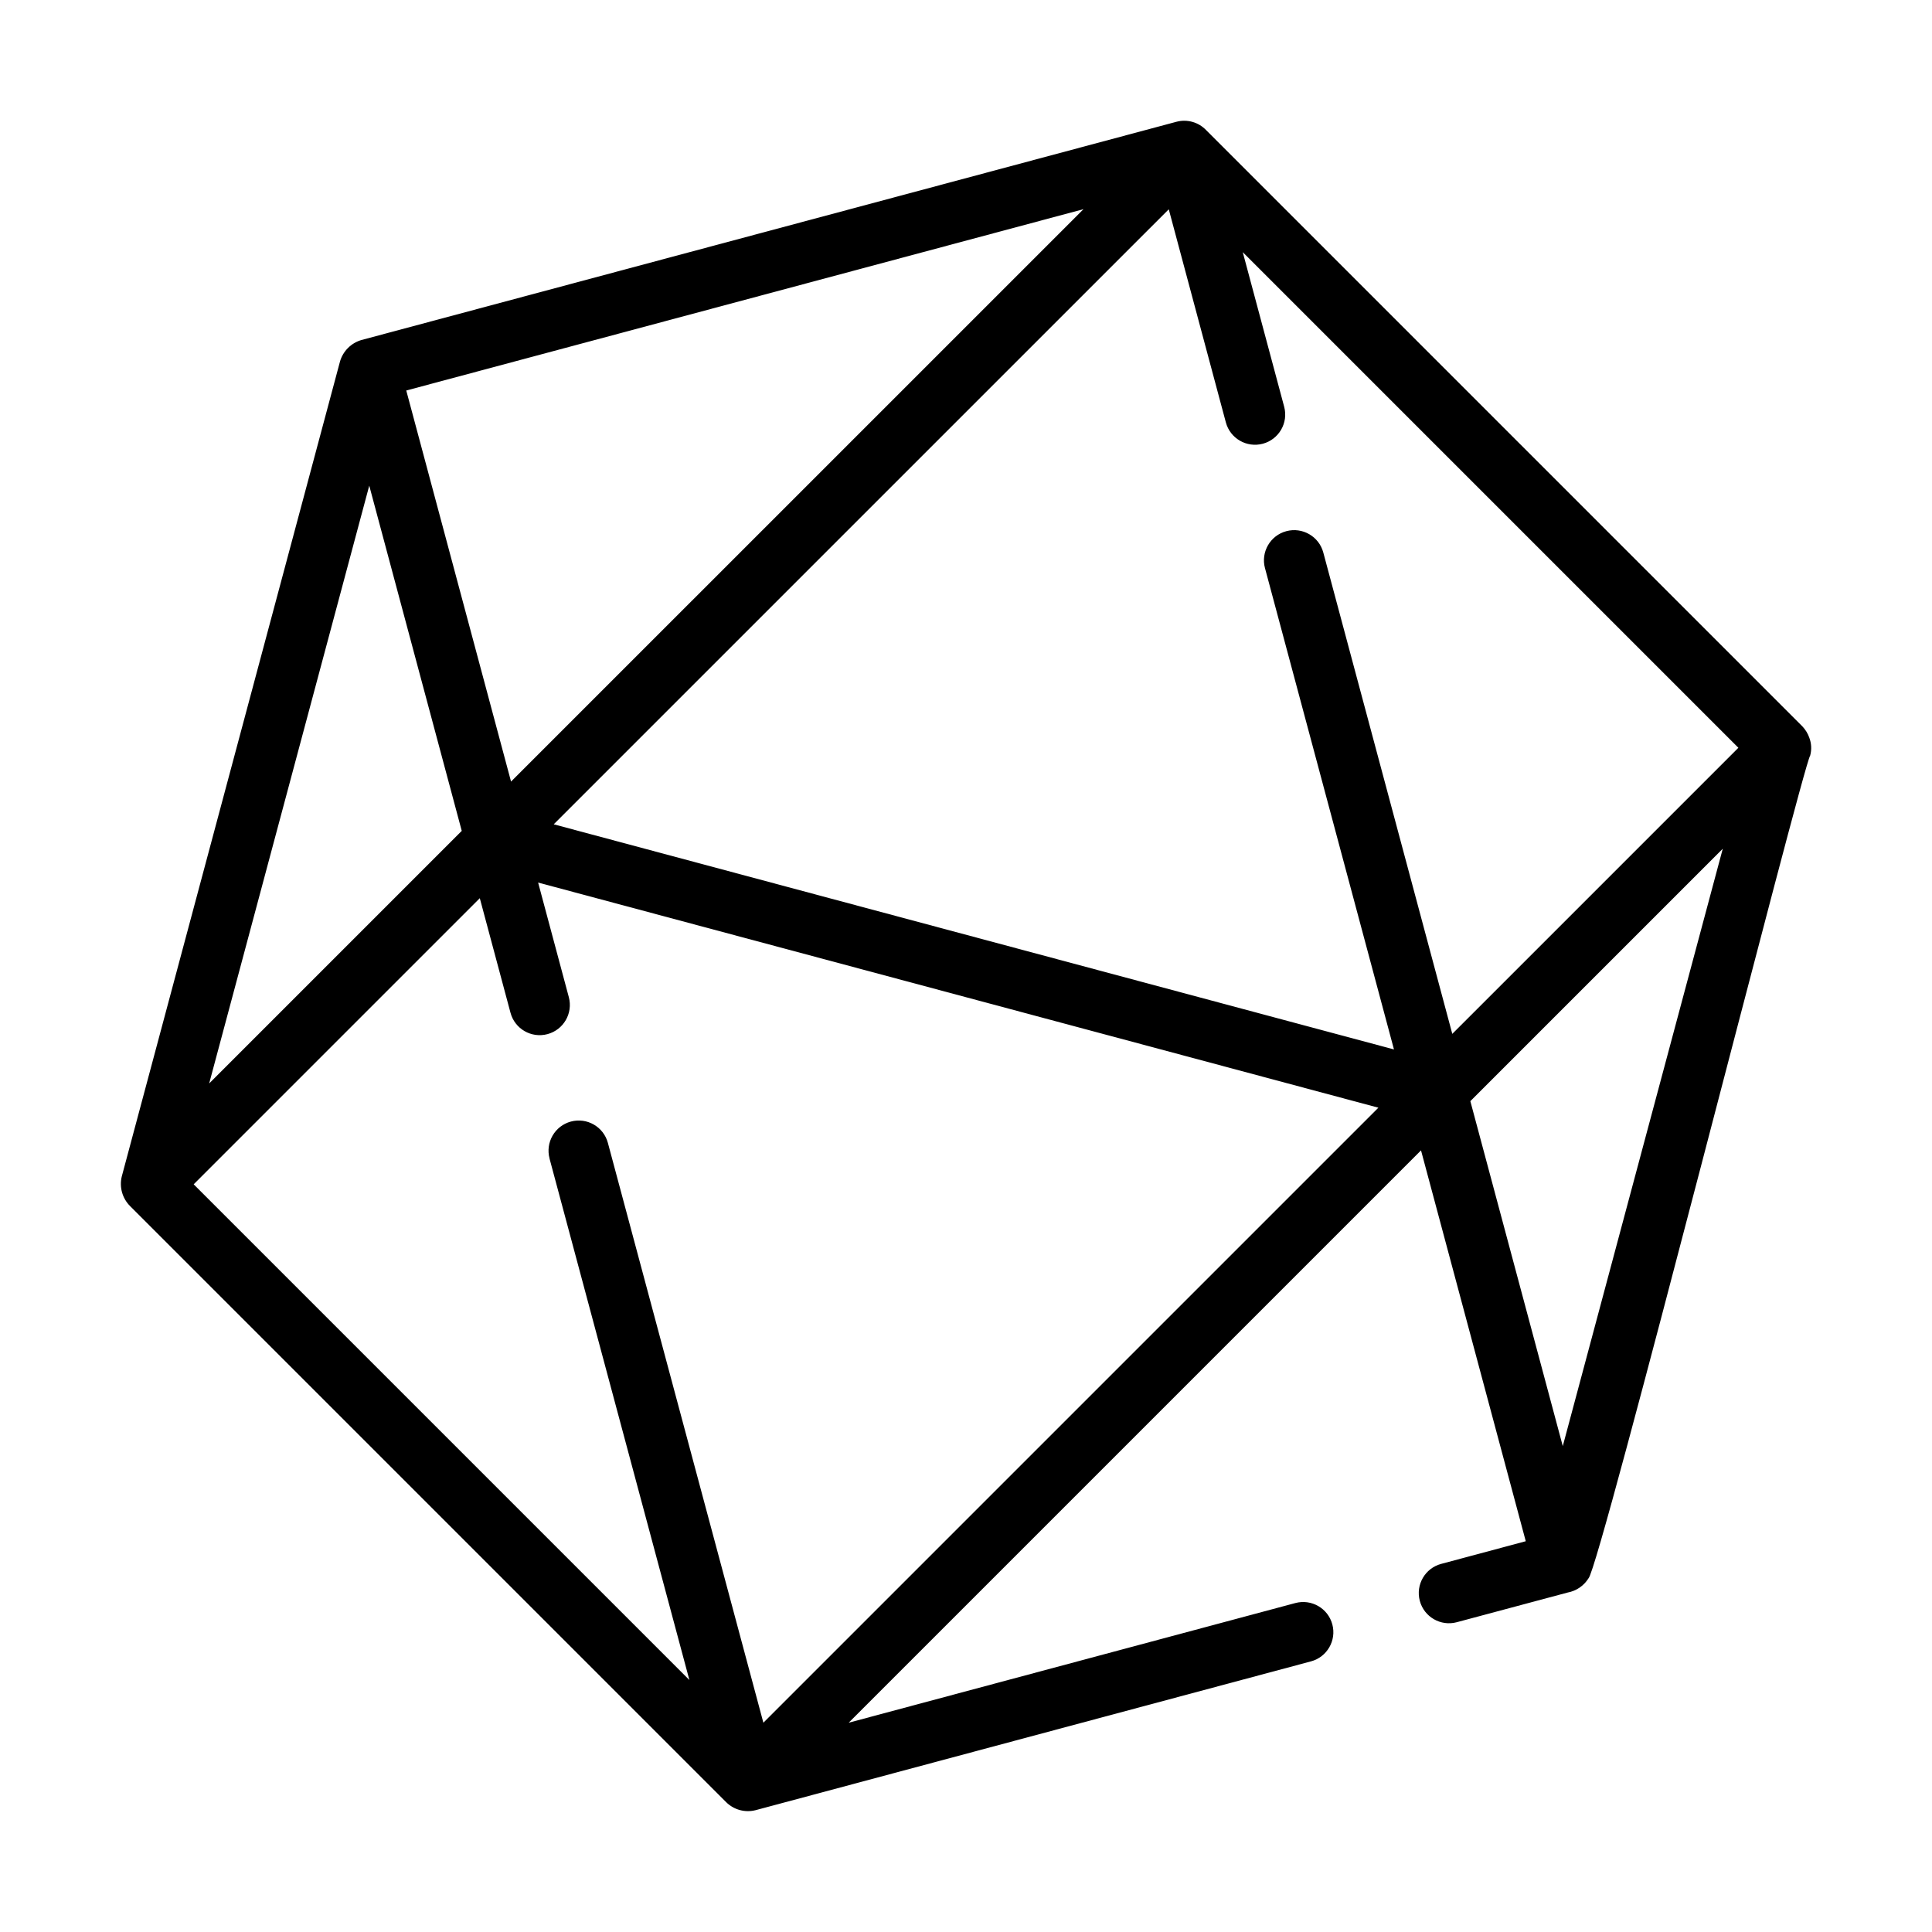
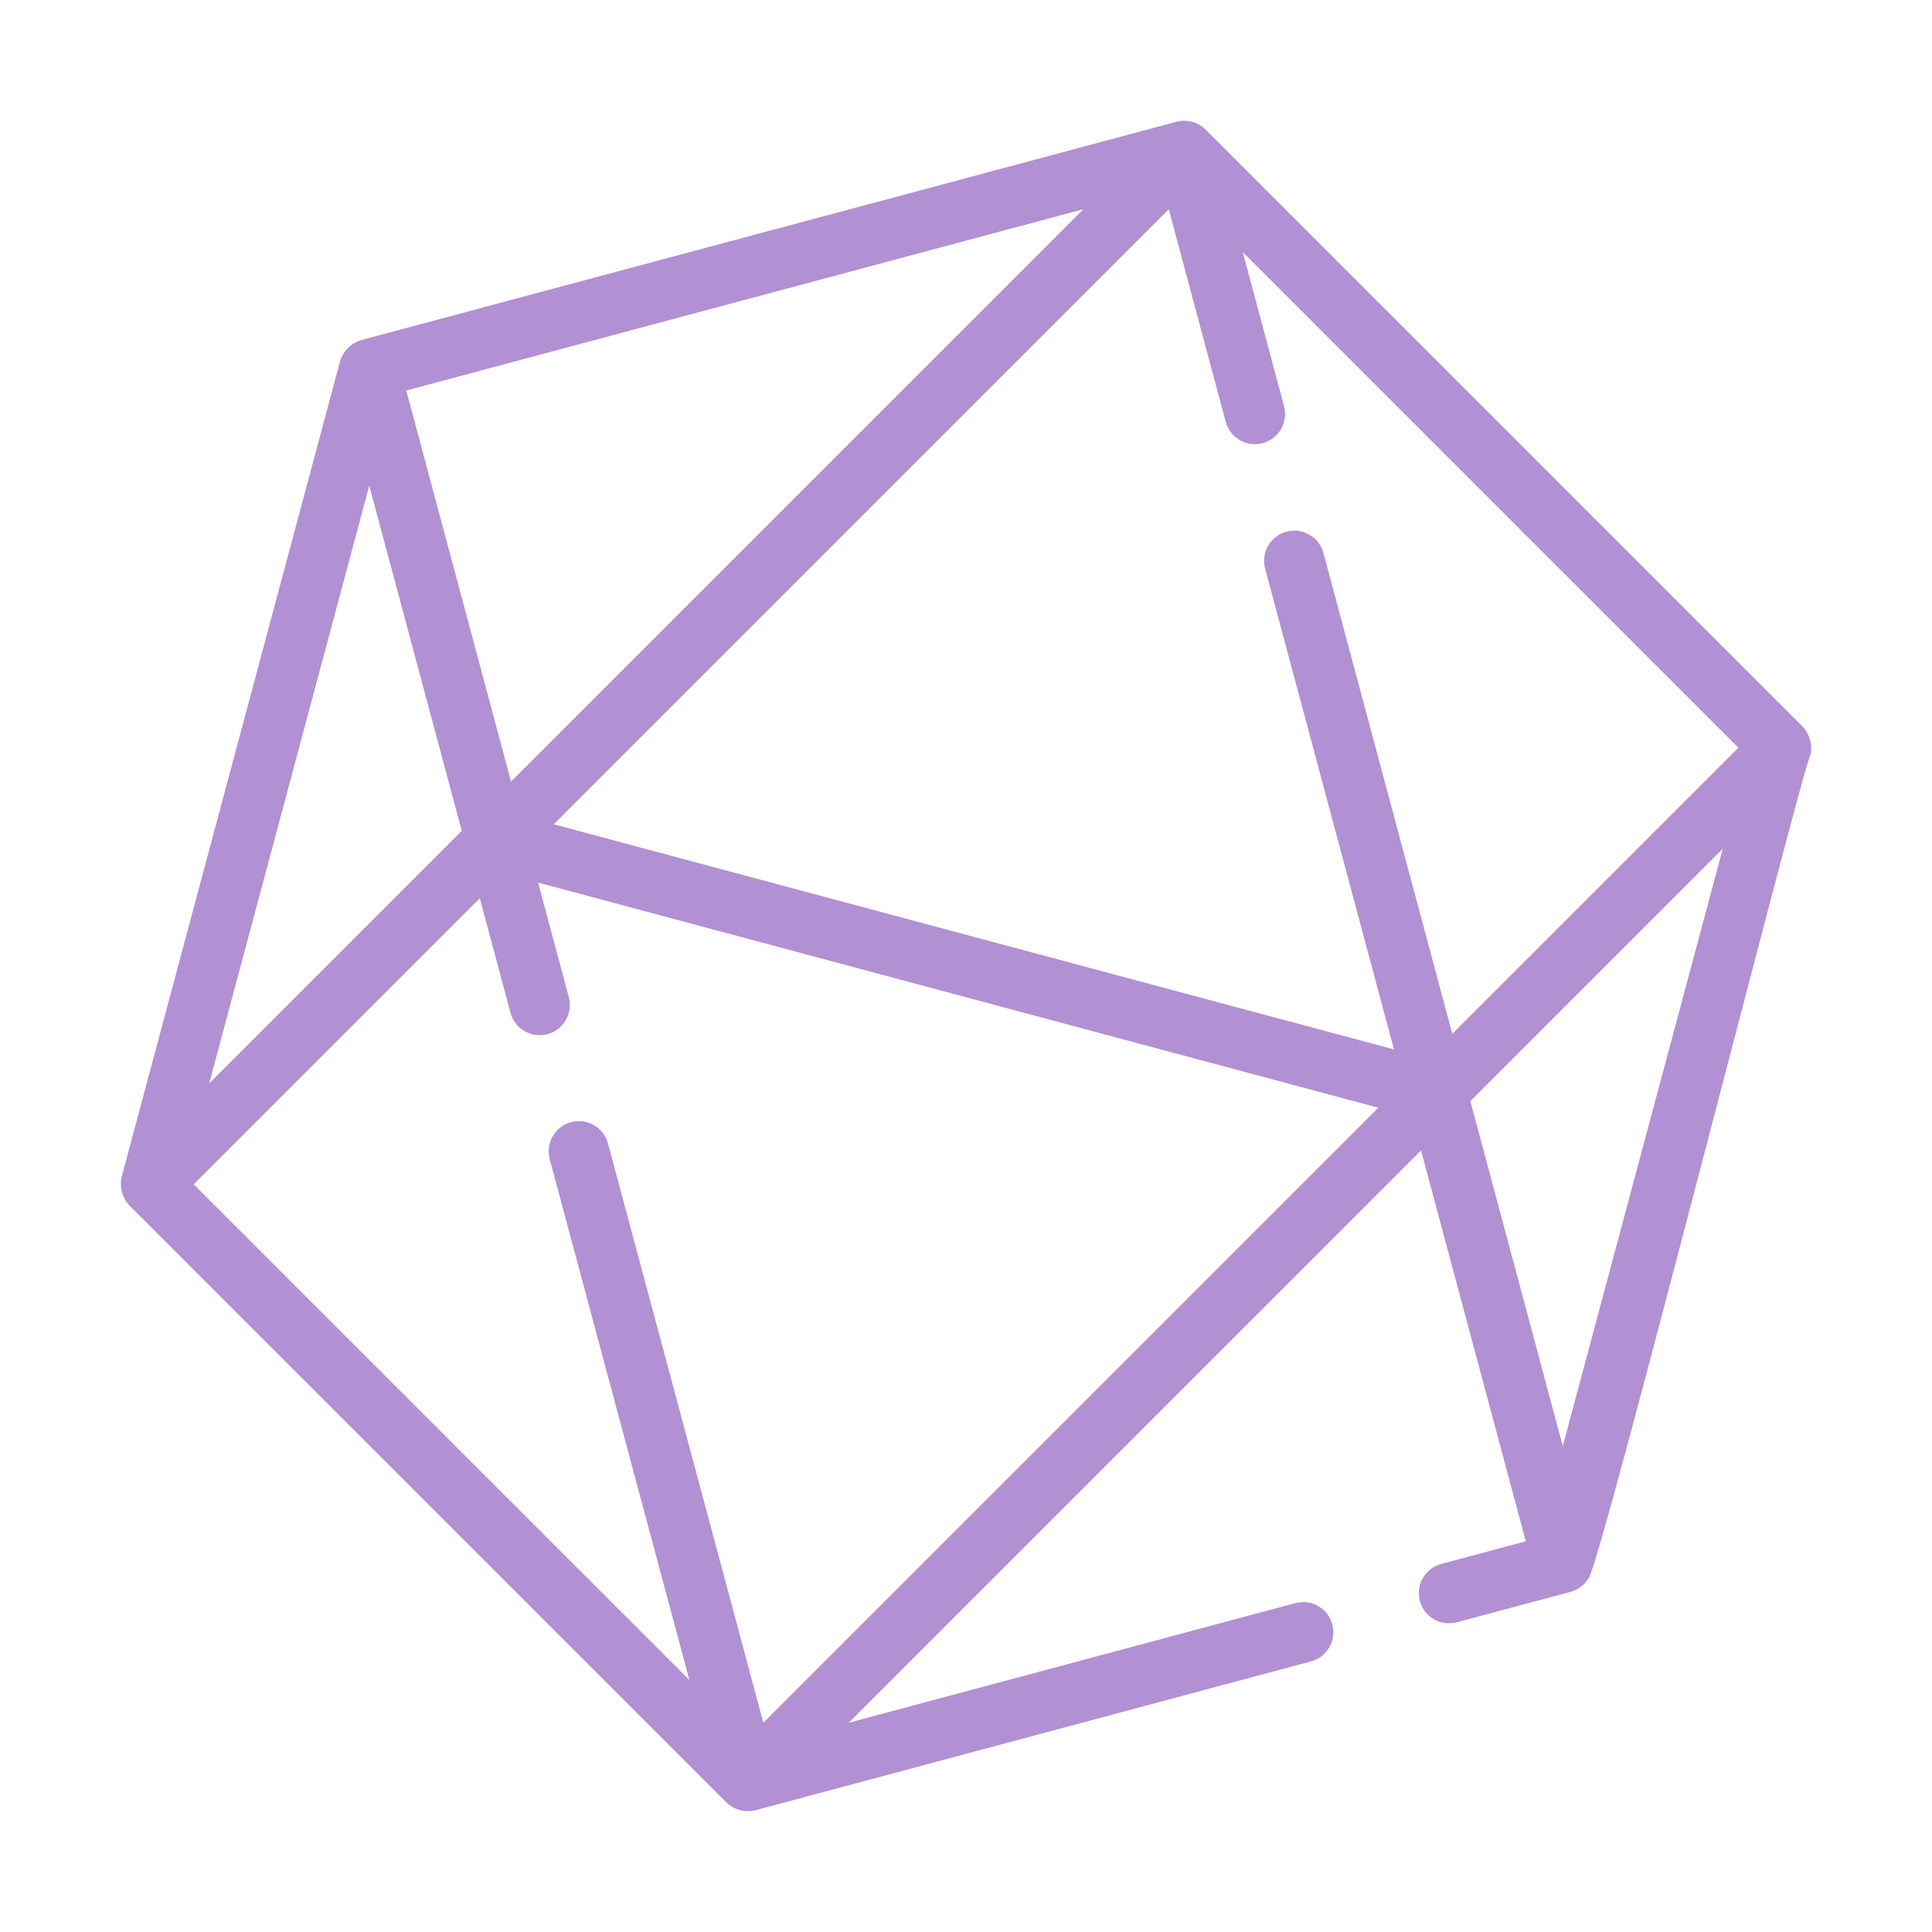
- <svg xmlns="http://www.w3.org/2000/svg" id="Line" viewBox="0 0 64 64">
-   <path d="m59.935 24.436a1.049 1.049 0 0 0 -.228-.373l-19.748-19.748a1.003 1.003 0 0 0 -.988-.281l-27 7.23a1.043 1.043 0 0 0 -.707.707l-7.23 27a1.039 1.039 0 0 0 .27.977l19.756 19.756a1.025 1.025 0 0 0 .968.261l18.4-4.93a1.0 1 0 0 0 -.518-1.932l-14.796 3.964 18.959-18.959 3.47 12.947-2.803.751a1.0 1 0 0 0 .518 1.932l3.672-.983a1.035 1.035 0 0 0 .692-.472c.374-.351 7.094-26.898 7.343-27.256a.955.955 0 0 0 -.031-.593zm-41.731 13.943 4.633 17.274-16.421-16.421 9.478-9.478 1.017 3.796a1.0 1 0 0 0 1.932-.518l-1.017-3.796 27.835 7.458-20.373 20.373-5.151-19.207a1 1 0 0 0 -1.932.518zm-5.972-22.291 3.064 11.436-8.367 8.367zm1.226-3.152 22.434-6.007-18.963 18.962zm28.446 5.883 4.273 15.945-27.834-7.458 20.374-20.373 1.891 7.059a1 1 0 0 0 1.932-.518l-1.372-5.121 16.418 16.418-9.477 9.477-4.273-15.945a1 1 0 0 0 -1.932.518zm15.165 9.296-5.3 19.789-3.062-11.427z" />
+ <svg xmlns="http://www.w3.org/2000/svg" width="100" height="100" viewBox="0 0 100 100" fill="none">
+   <path d="M93.648 38.181C93.572 37.964 93.451 37.765 93.292 37.598L62.436 6.742C62.242 6.537 61.996 6.388 61.725 6.31C61.453 6.233 61.166 6.231 60.892 6.303L18.705 17.6C18.443 17.677 18.205 17.819 18.012 18.012C17.819 18.205 17.677 18.443 17.6 18.705L6.303 60.893C6.237 61.163 6.242 61.445 6.316 61.712C6.39 61.979 6.531 62.223 6.726 62.421L37.595 93.289C37.791 93.481 38.033 93.619 38.298 93.69C38.563 93.762 38.842 93.764 39.108 93.697L67.857 85.994C68.258 85.887 68.599 85.625 68.806 85.266C69.013 84.907 69.069 84.481 68.962 84.081C68.855 83.68 68.593 83.339 68.234 83.132C67.875 82.925 67.449 82.868 67.049 82.976L43.931 89.169L73.553 59.547L78.975 79.777L74.596 80.951C74.195 81.058 73.854 81.32 73.647 81.679C73.44 82.038 73.384 82.464 73.491 82.864C73.598 83.265 73.86 83.606 74.219 83.813C74.578 84.02 75.004 84.076 75.404 83.969L81.142 82.433C81.363 82.392 81.574 82.305 81.76 82.178C81.947 82.051 82.104 81.886 82.223 81.695C82.808 81.146 93.308 39.666 93.697 39.107C93.78 38.801 93.763 38.477 93.648 38.181ZM28.444 59.967L35.683 86.958L10.025 61.301L24.834 46.492L26.424 52.423C26.531 52.823 26.793 53.165 27.152 53.372C27.51 53.579 27.937 53.635 28.337 53.528C28.737 53.421 29.079 53.159 29.286 52.8C29.493 52.441 29.549 52.015 29.442 51.614L27.853 45.683L71.344 57.336L39.511 89.169L31.462 59.158C31.349 58.765 31.085 58.432 30.729 58.231C30.373 58.03 29.952 57.976 29.556 58.082C29.161 58.188 28.823 58.445 28.615 58.797C28.407 59.15 28.346 59.57 28.444 59.967ZM19.113 25.137L23.901 43.006L10.827 56.08L19.113 25.137ZM21.028 20.213L56.081 10.827L26.452 40.455L21.028 20.213ZM65.475 29.404L72.152 54.318L28.661 42.665L60.496 10.832L63.451 21.861C63.564 22.255 63.827 22.587 64.184 22.789C64.54 22.99 64.961 23.043 65.356 22.937C65.752 22.831 66.09 22.575 66.298 22.222C66.506 21.87 66.567 21.45 66.469 21.052L64.325 13.05L89.978 38.703L75.171 53.51L68.494 28.596C68.38 28.203 68.117 27.869 67.761 27.668C67.404 27.467 66.983 27.413 66.588 27.519C66.192 27.625 65.854 27.882 65.646 28.235C65.438 28.587 65.377 29.007 65.475 29.404ZM89.17 43.93L80.89 74.851L76.105 56.995L89.17 43.93Z" fill="#B290D4" />
</svg>
